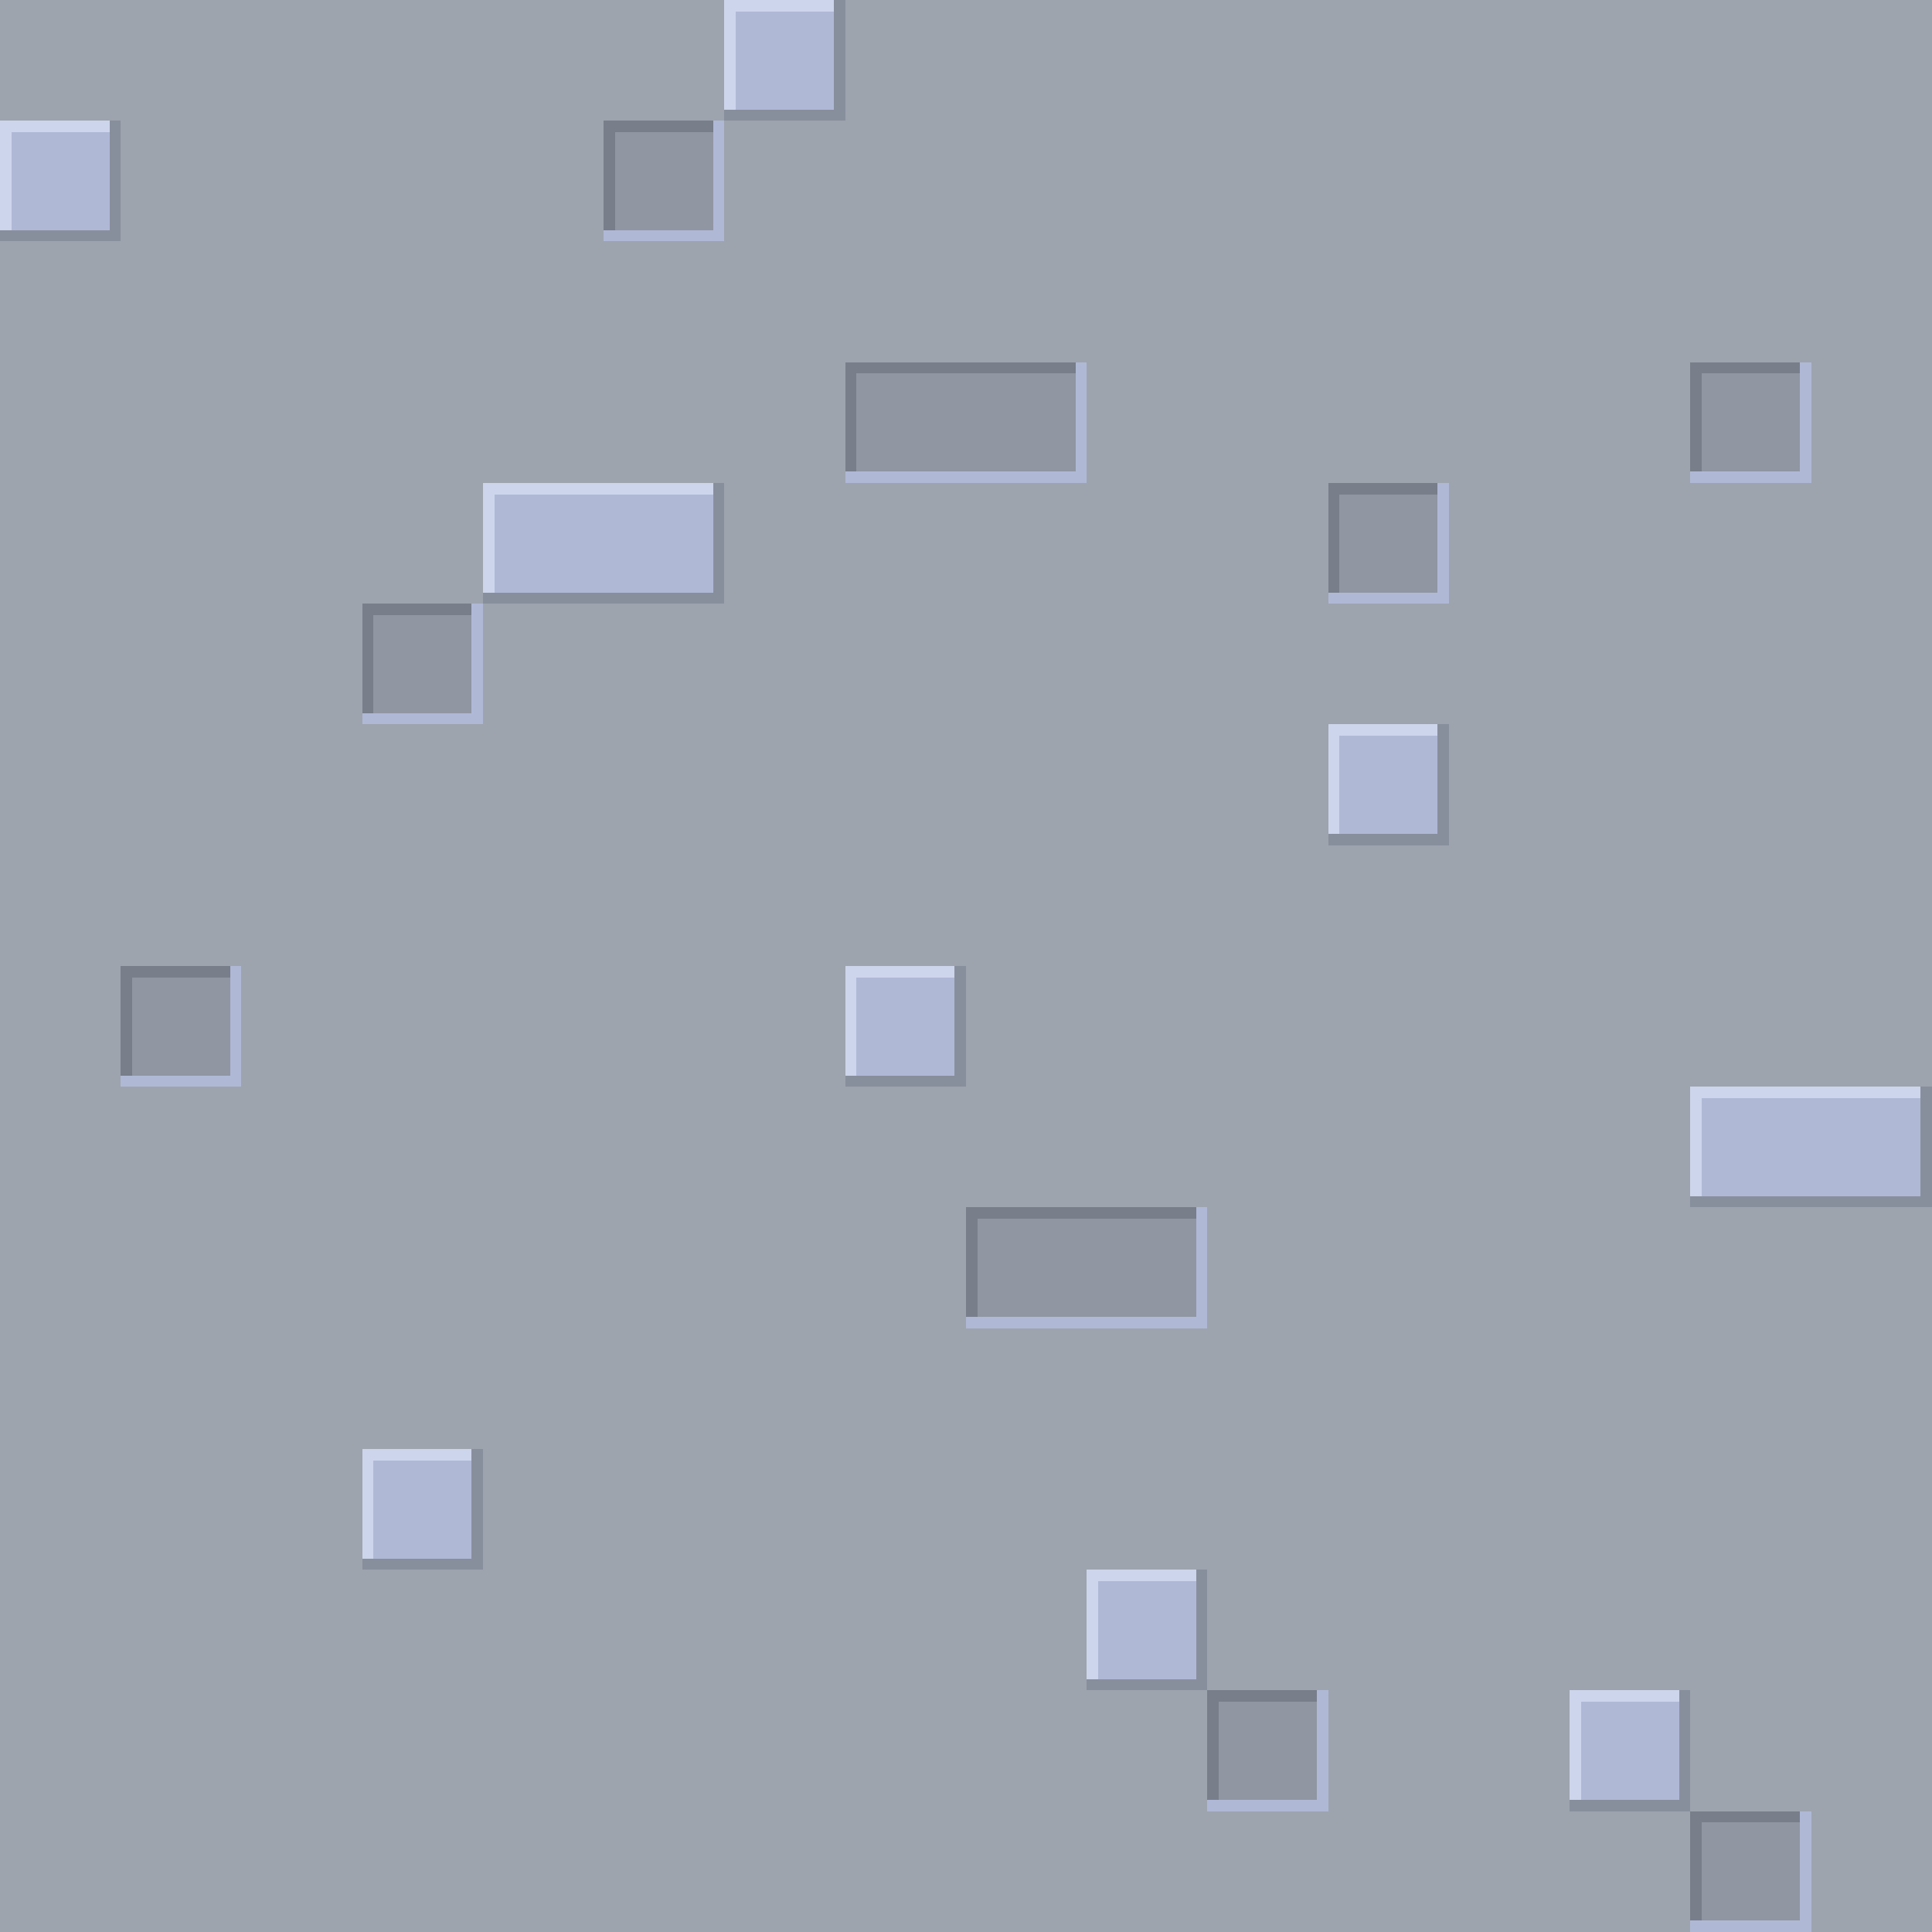
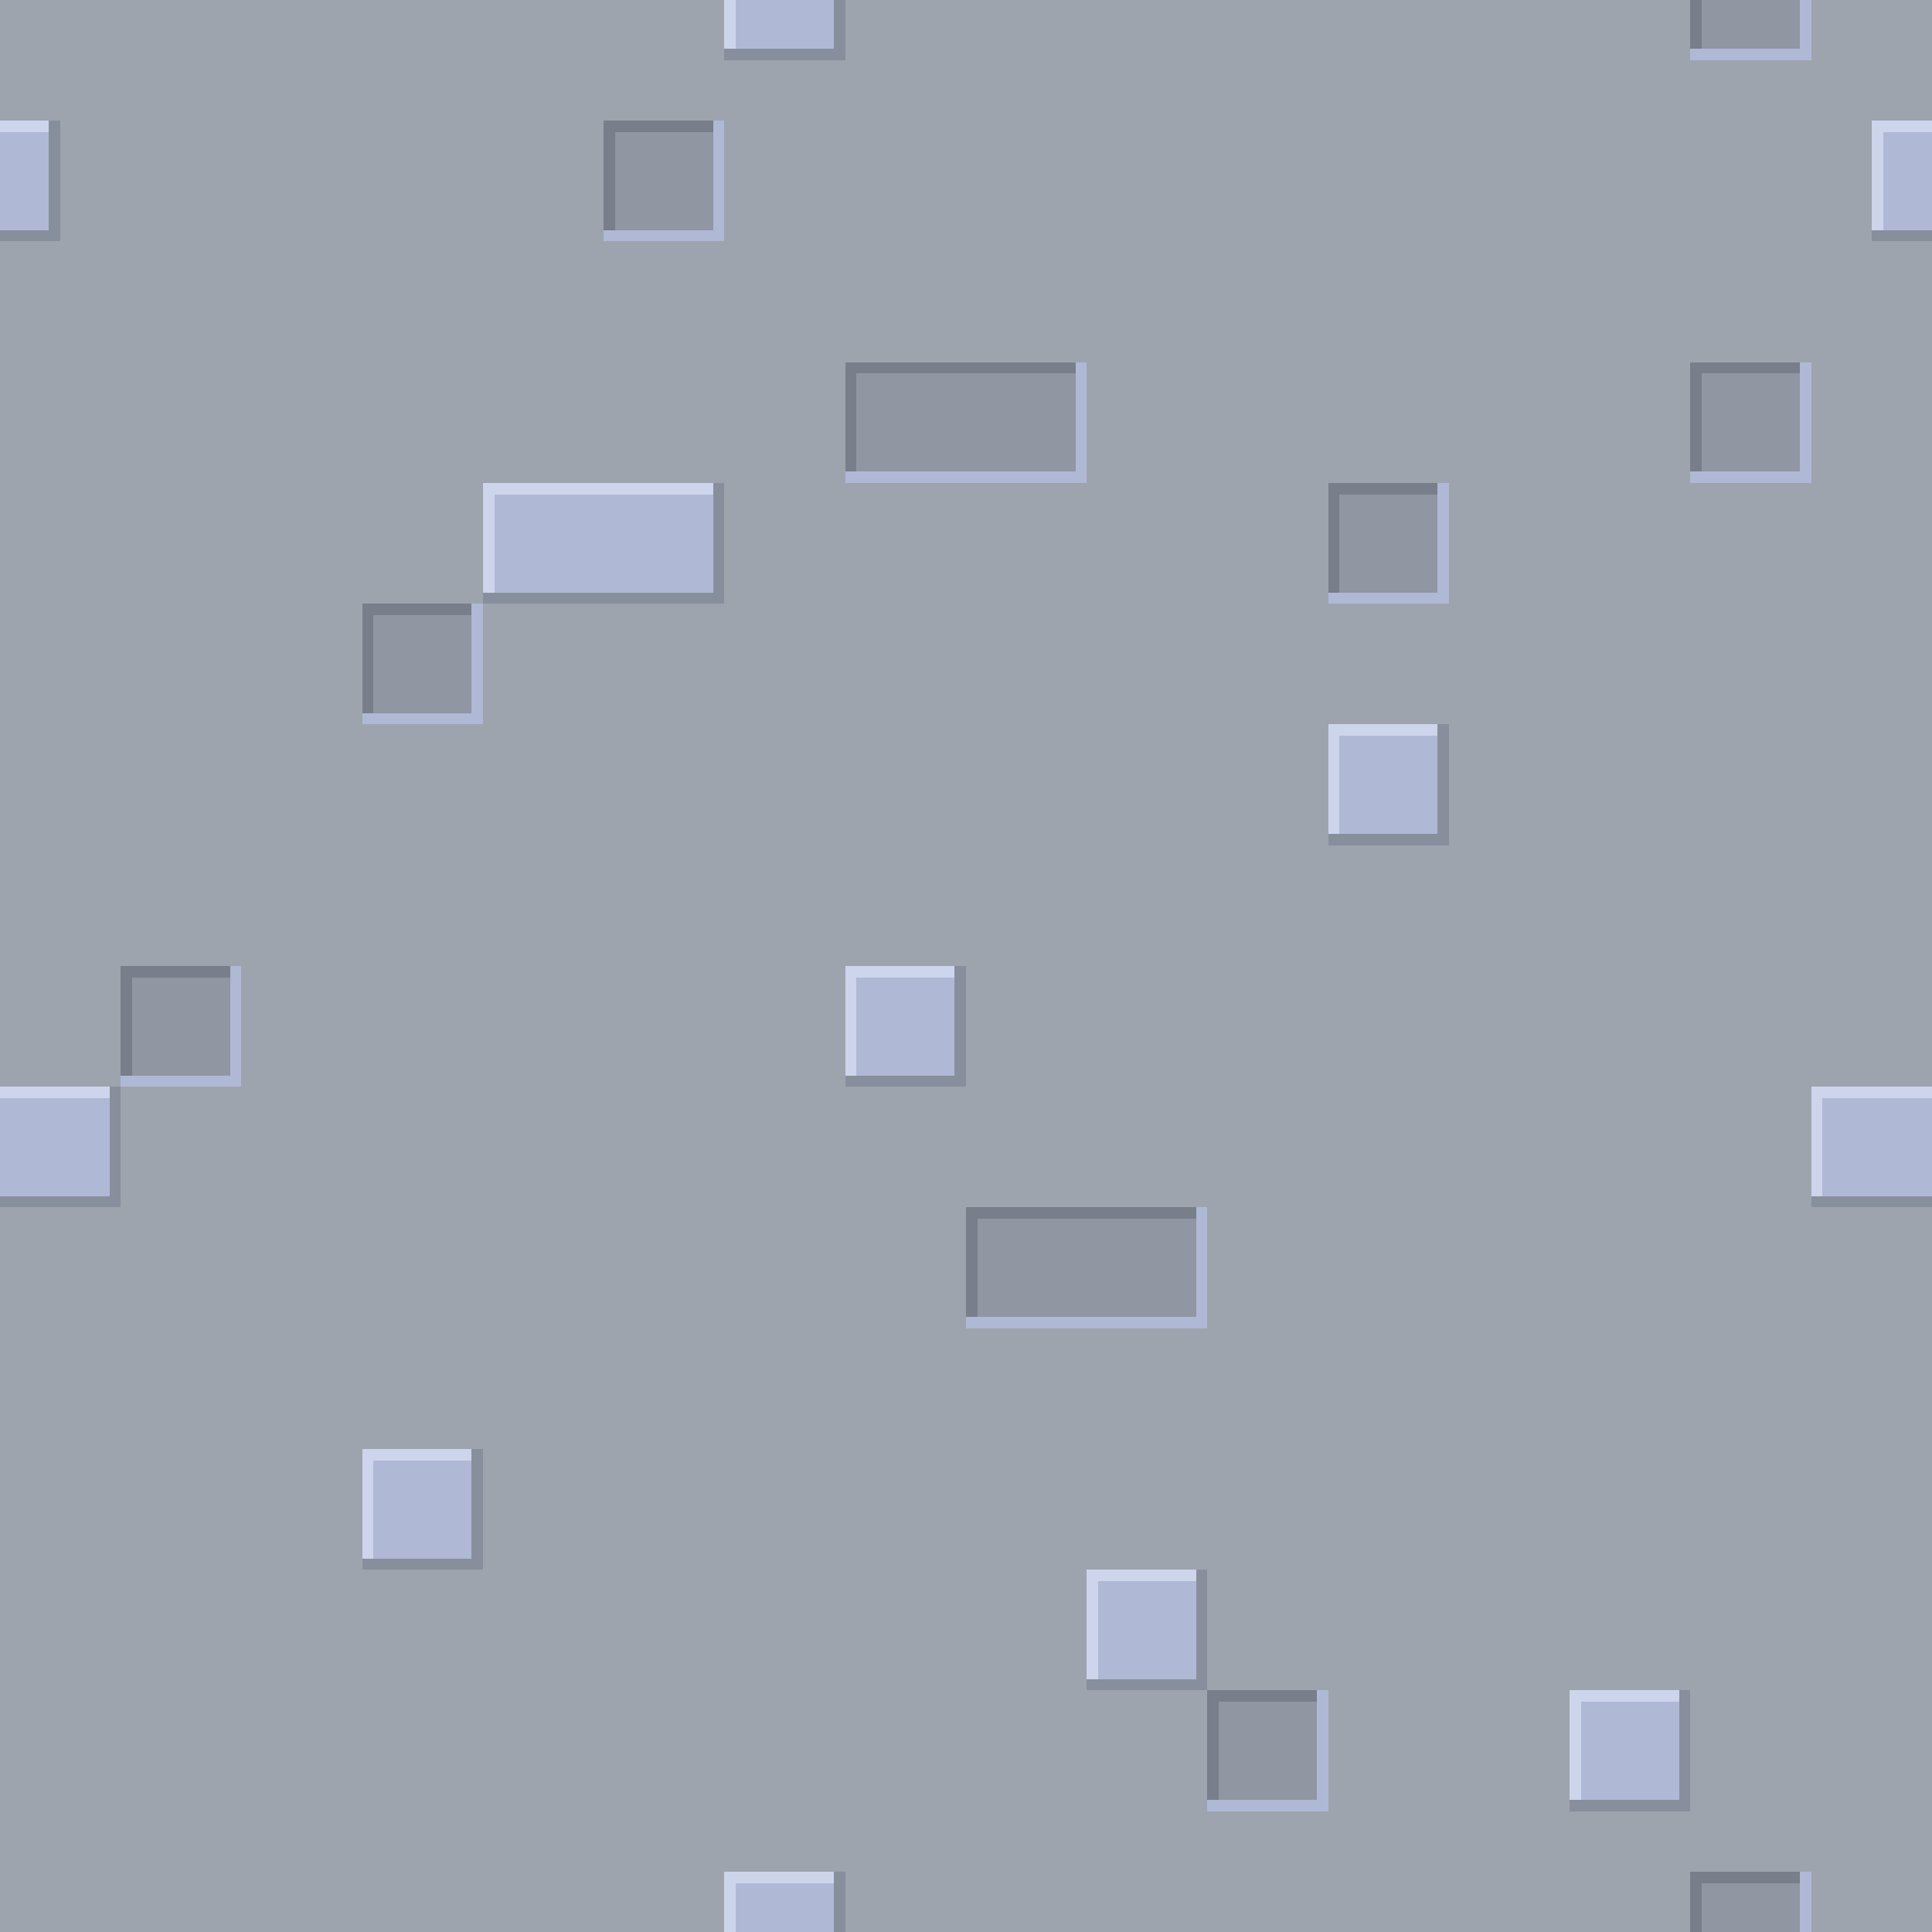
<svg xmlns="http://www.w3.org/2000/svg" viewBox="0 0 512 512" width="512" height="512">
  <defs>
    <g id="bump" shape-rendering="crispEdges">
      <rect y="29" width="32" height="3" fill="#888f9c" />
      <rect x="29" width="3" height="32" fill="#888f9c" />
      <rect width="29" height="29" fill="#afb9d6" />
      <rect width="29" height="3" fill="#cdd5ec" />
      <rect width="3" height="29" fill="#cdd5ec" />
    </g>
    <g id="bump_oblong" shape-rendering="crispEdges">
      <rect y="29" width="64" height="3" fill="#888f9c" />
      <rect x="61" width="3" height="32" fill="#888f9c" />
      <rect width="61" height="29" fill="#afb9d6" />
      <rect width="61" height="3" fill="#cdd5ec" />
      <rect width="3" height="29" fill="#cdd5ec" />
    </g>
    <g id="hole" shape-rendering="crispEdges">
      <rect width="32" height="32" fill="#9096a2" />
      <rect width="32" height="3" fill="#787e8a" />
      <rect width="3" height="32" fill="#787e8a" />
      <rect y="29" width="32" height="3" fill="#afb9d6" />
      <rect x="29" width="3" height="32" fill="#afb9d6" />
    </g>
    <g id="hole_oblong" shape-rendering="crispEdges">
      <rect width="64" height="32" fill="#9096a2" />
      <rect width="64" height="3" fill="#787e8a" />
      <rect width="3" height="32" fill="#787e8a" />
      <rect y="29" width="64" height="3" fill="#afb9d6" />
      <rect x="61" width="3" height="32" fill="#afb9d6" />
    </g>
  </defs>
  <rect width="512" height="512" fill="#9da4ae" />
  <g id="light_bumps">
-     <use href="#bump" x="192" y="0" />
-     <use href="#bump" x="0" y="32" />
+     <use href="#bump" x="192" y="-16" />
+     <use href="#bump" x="192" y="496" />
+     <use href="#bump" x="-16" y="32" />
+     <use href="#bump" x="496" y="32" />
+     <use href="#bump_oblong" x="-32" y="288" />
+     <use href="#bump_oblong" x="480" y="288" />
    <use href="#bump_oblong" x="128" y="128" />
    <use href="#bump" x="352" y="192" />
    <use href="#bump" x="224" y="256" />
-     <use href="#bump_oblong" x="448" y="288" />
    <use href="#bump" x="96" y="384" />
    <use href="#bump" x="288" y="416" />
    <use href="#bump" x="416" y="448" />
  </g>
  <g id="soft_holes">
    <use href="#hole" x="160" y="32" />
    <use href="#hole_oblong" x="224" y="96" />
    <use href="#hole" x="448" y="96" />
    <use href="#hole" x="352" y="128" />
    <use href="#hole" x="96" y="160" />
    <use href="#hole" x="32" y="256" />
    <use href="#hole_oblong" x="256" y="320" />
    <use href="#hole" x="320" y="448" />
-     <use href="#hole" x="448" y="480" />
+     <use href="#hole" x="448" y="-16" />
+     <use href="#hole" x="448" y="496" />
  </g>
-   <use href="#bump" x="192" y="512" />
-   <use href="#hole" x="448" y="-32" />
-   <use href="#bump_oblong" x="-64" y="288" />
-   <use href="#bump" x="512" y="32" />
</svg>
